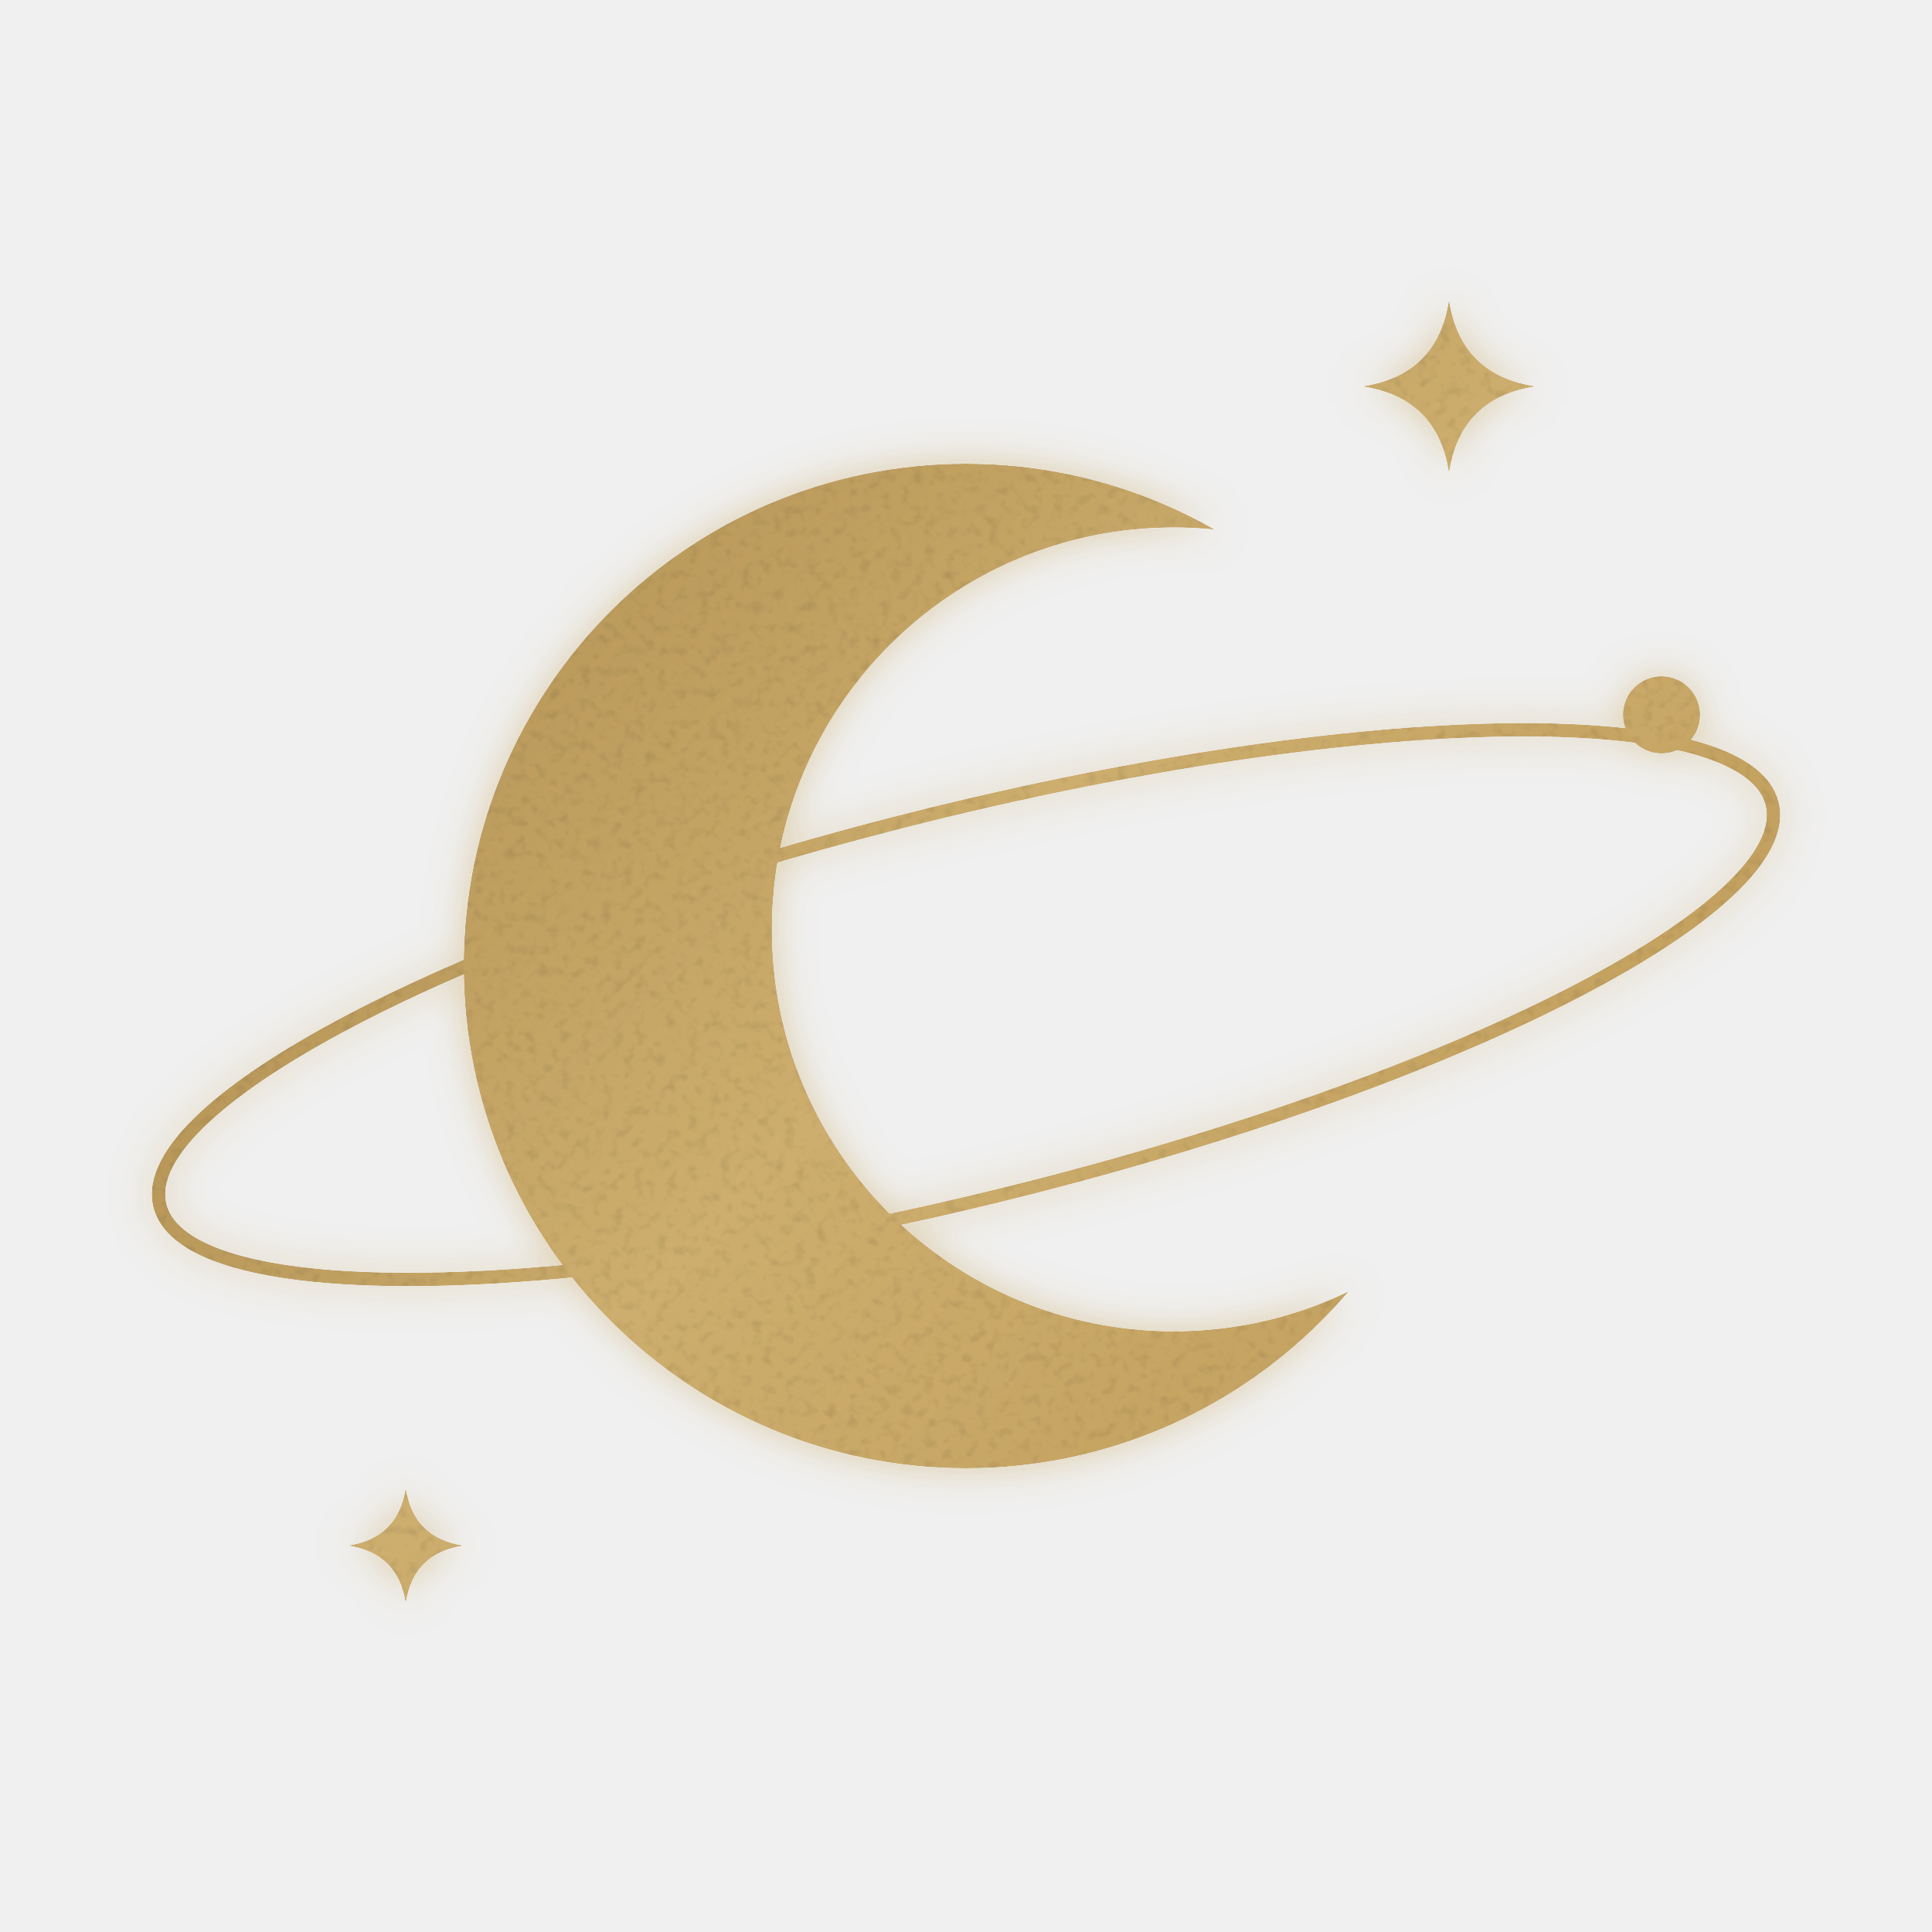
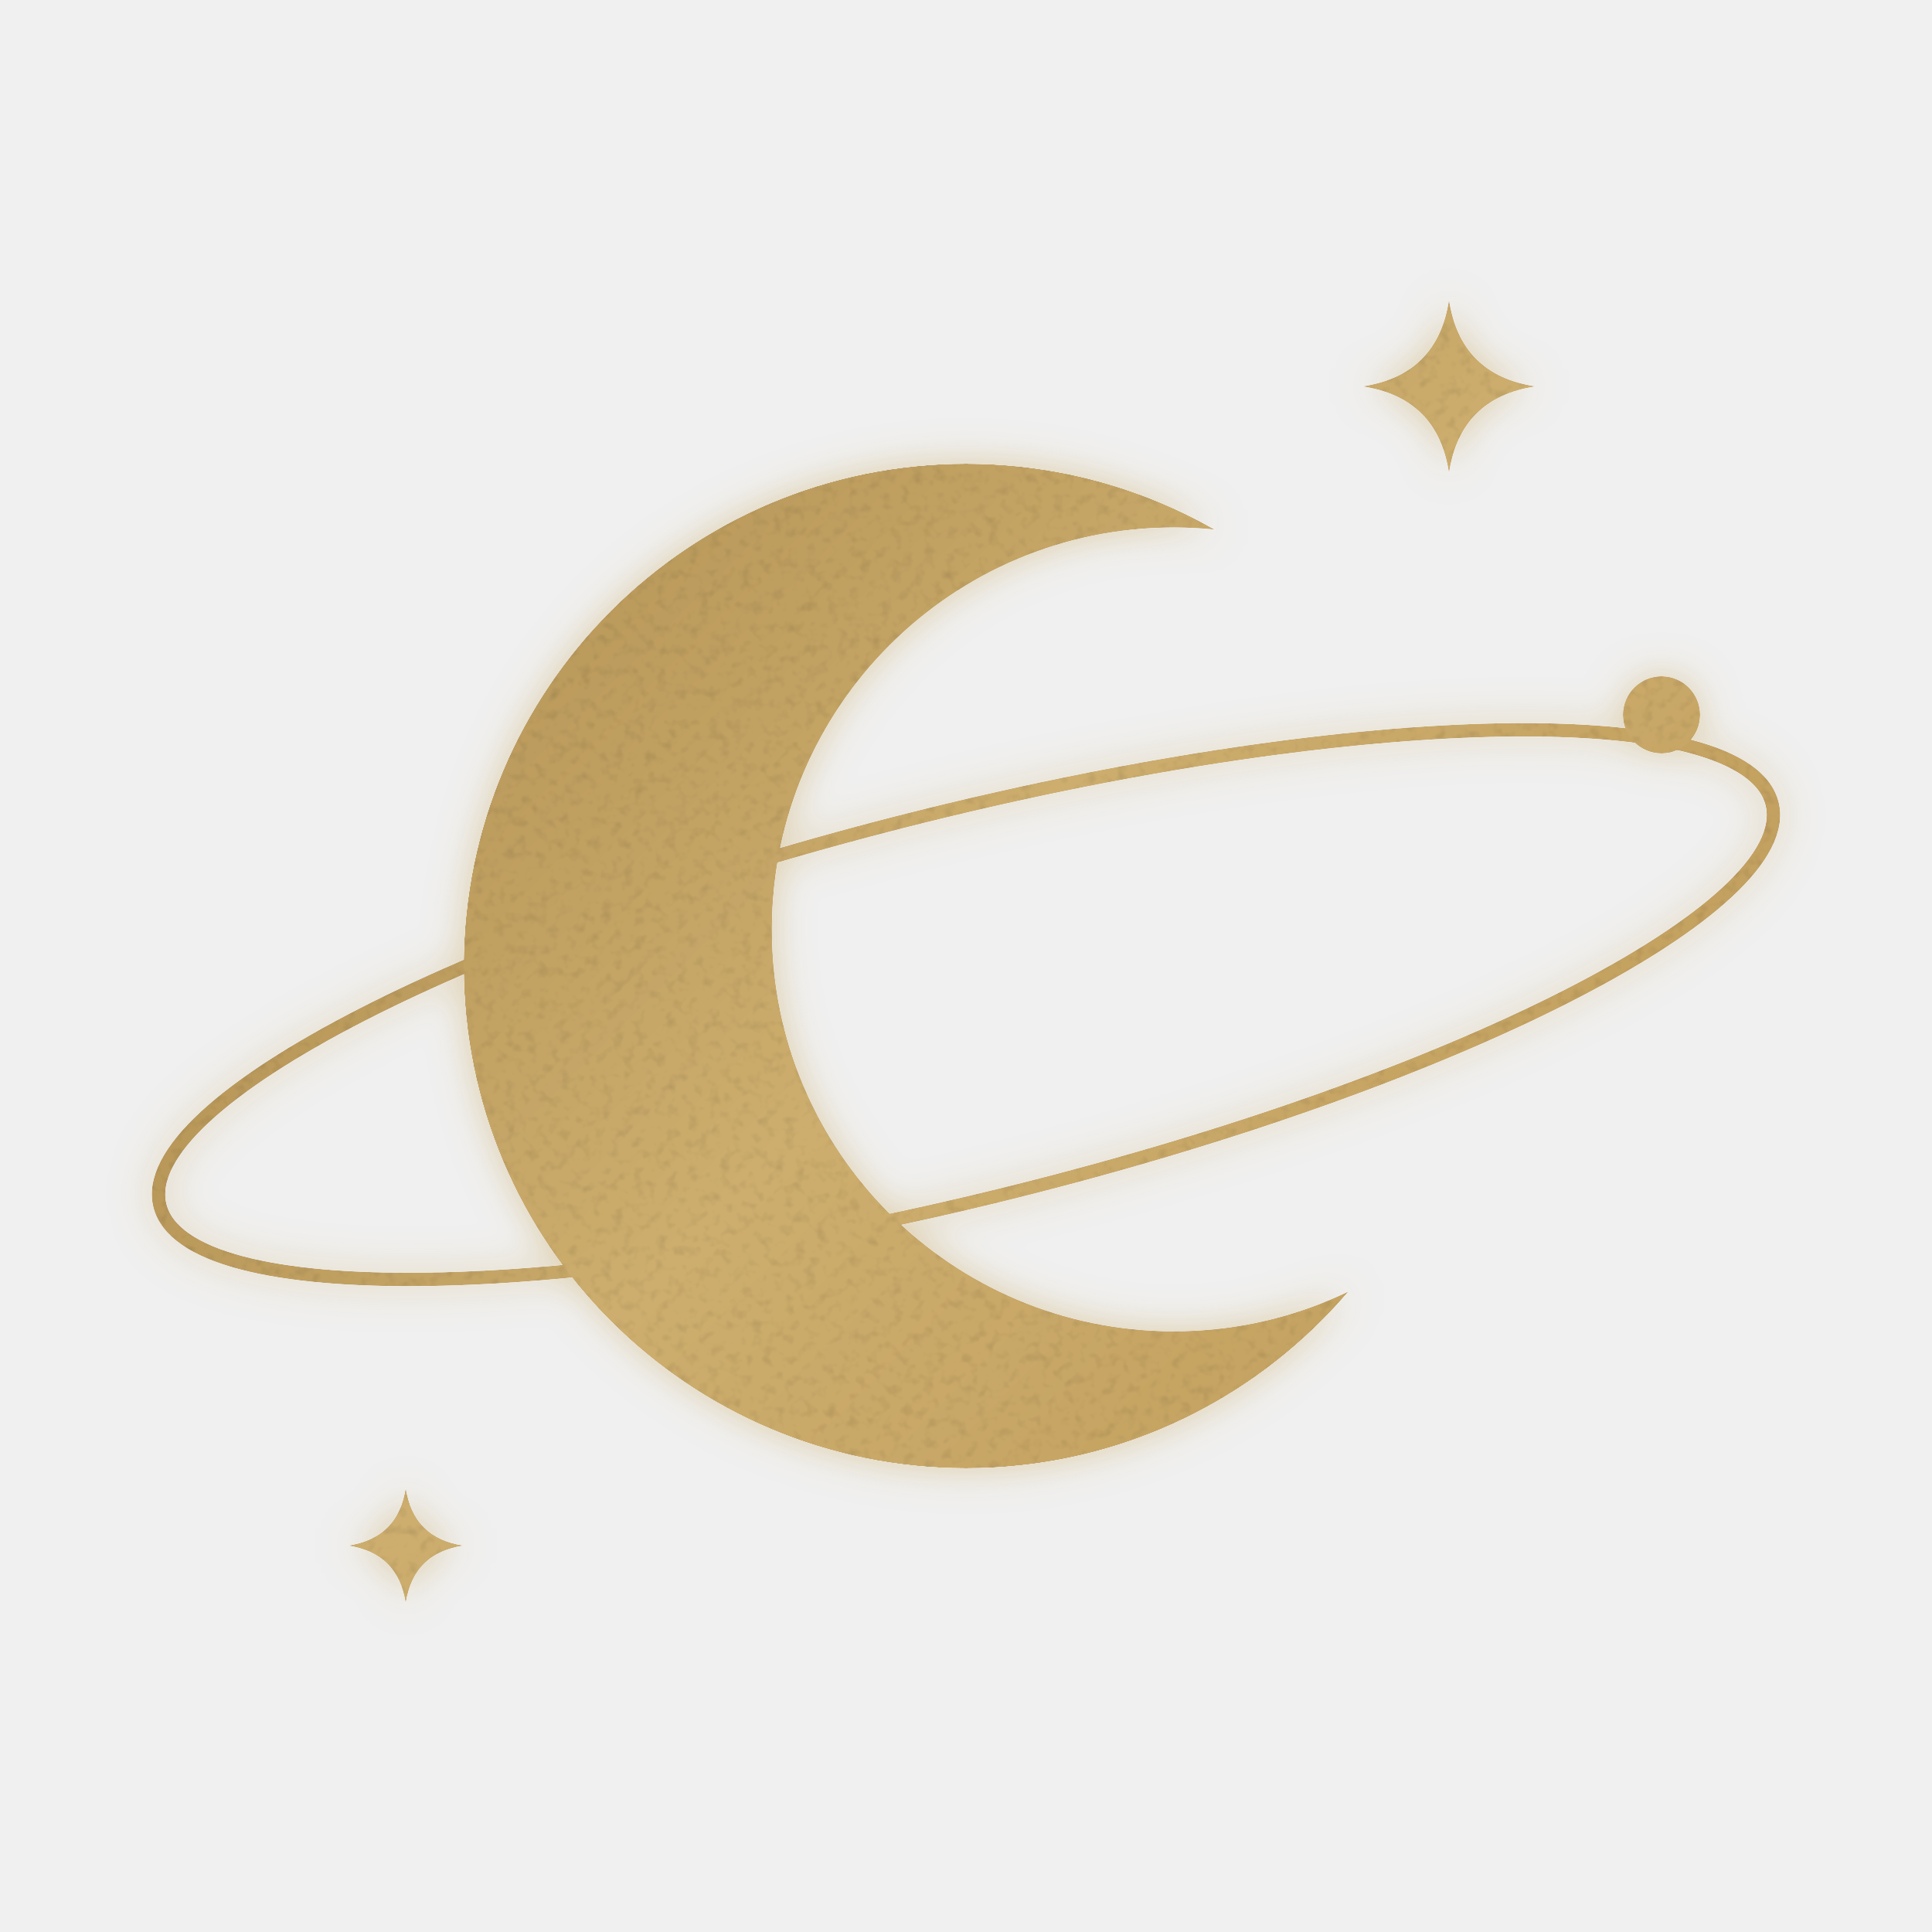
<svg xmlns="http://www.w3.org/2000/svg" viewBox="0 0 200 200">
  <defs>
    <linearGradient id="eouro" gradientUnits="userSpaceOnUse" x1="0" y1="0" x2="200" y2="200">
      <stop offset="0" stop-color="#9E7B3E" />
      <stop offset=".5" stop-color="#CDAE6E" />
      <stop offset="1" stop-color="#B8924F" />
    </linearGradient>
    <radialGradient id="eluz">
      <stop offset="0" stop-color="#CDAE6E" stop-opacity=".85" />
      <stop offset=".35" stop-color="#CDAE6E" stop-opacity=".35" />
      <stop offset="1" stop-color="#CDAE6E" stop-opacity="0" />
    </radialGradient>
    <filter id="efolha" x="-5%" y="-5%" width="110%" height="110%">
      <feTurbulence type="fractalNoise" baseFrequency=".9" numOctaves="2" seed="4" result="t" />
      <feColorMatrix in="t" type="saturate" values="0" result="g" />
      <feComponentTransfer in="g" result="g2">
        <feFuncR type="linear" slope=".55" intercept=".72" />
        <feFuncG type="linear" slope=".55" intercept=".72" />
        <feFuncB type="linear" slope=".55" intercept=".72" />
        <feFuncA type="table" tableValues="1 1" />
      </feComponentTransfer>
      <feBlend in="SourceGraphic" in2="g2" mode="multiply" result="b" />
      <feComposite in="b" in2="SourceGraphic" operator="in" />
    </filter>
    <filter id="ebrilho" x="-40%" y="-40%" width="180%" height="180%">
      <feGaussianBlur in="SourceAlpha" stdDeviation="2" result="bl" />
      <feFlood flood-color="#CDAE6E" flood-opacity=".55" />
      <feComposite in2="bl" operator="in" result="gl" />
      <feMerge>
        <feMergeNode in="gl" />
        <feMergeNode in="SourceGraphic" />
      </feMerge>
    </filter>
    <filter id="esombra" x="-15%" y="-15%" width="130%" height="140%">
      <feDropShadow dx="0" dy="3" stdDeviation="3.5" flood-color="#000" flood-opacity=".28" />
    </filter>
    <filter id="enevoa" x="-50%" y="-50%" width="200%" height="200%">
      <feGaussianBlur stdDeviation="4" />
    </filter>
    <filter id="epapel" x="0" y="0" width="100%" height="100%">
      <feTurbulence type="fractalNoise" baseFrequency=".75" numOctaves="3" seed="9" result="t" />
      <feColorMatrix in="t" type="matrix" values="0 0 0 0 .35  0 0 0 0 .28  0 0 0 0 .2  0 0 0 .22 0" result="n" />
      <feComposite in="n" in2="SourceGraphic" operator="in" result="nn" />
      <feMerge>
        <feMergeNode in="SourceGraphic" />
        <feMergeNode in="nn" />
      </feMerge>
    </filter>
  </defs>
  <g filter="url(#ebrilho)">
    <g filter="url(#efolha)">
      <ellipse cx="100" cy="104" rx="86" ry="20" transform="rotate(-14 100 104)" fill="none" stroke="url(#eouro)" stroke-linecap="round" stroke-linejoin="round" stroke-width="1.4" />
-       <path fill="url(#eouro)" fill-rule="evenodd" d="M48 100a52 52 0 1 0 104 0a52 52 0 1 0 -104 0ZM79.91 96.21a41.6 41.6 0 1 0 83.2 0a41.6 41.6 0 1 0 -83.2 0Z" clip-path="url(#ecl440396)" />
-       <clipPath id="ecl440396">
-         <circle cx="100" cy="100" r="52" />
-       </clipPath>
+       <mask id="emk8049761" maskUnits="userSpaceOnUse" x="46" y="46" width="108" height="108">
+         <circle cx="100" cy="100" r="52" fill="#fff" />
+         <circle cx="121.51" cy="96.21" r="41.6" fill="#000" />
+       </mask>
+       <circle cx="100" cy="100" r="52" fill="url(#eouro)" mask="url(#emk8049761)" />
      <circle cx="172" cy="74" r="4" fill="url(#eouro)" />
      <path fill="url(#eouro)" d="M150 31Q151.17 38.83 159 40Q151.17 41.17 150 49Q148.83 41.17 141 40Q148.83 38.83 150 31Z" />
      <path fill="url(#eouro)" d="M42 154Q42.78 159.22 48 160Q42.78 160.78 42 166Q41.22 160.78 36 160Q41.22 159.22 42 154Z" />
    </g>
  </g>
</svg>
